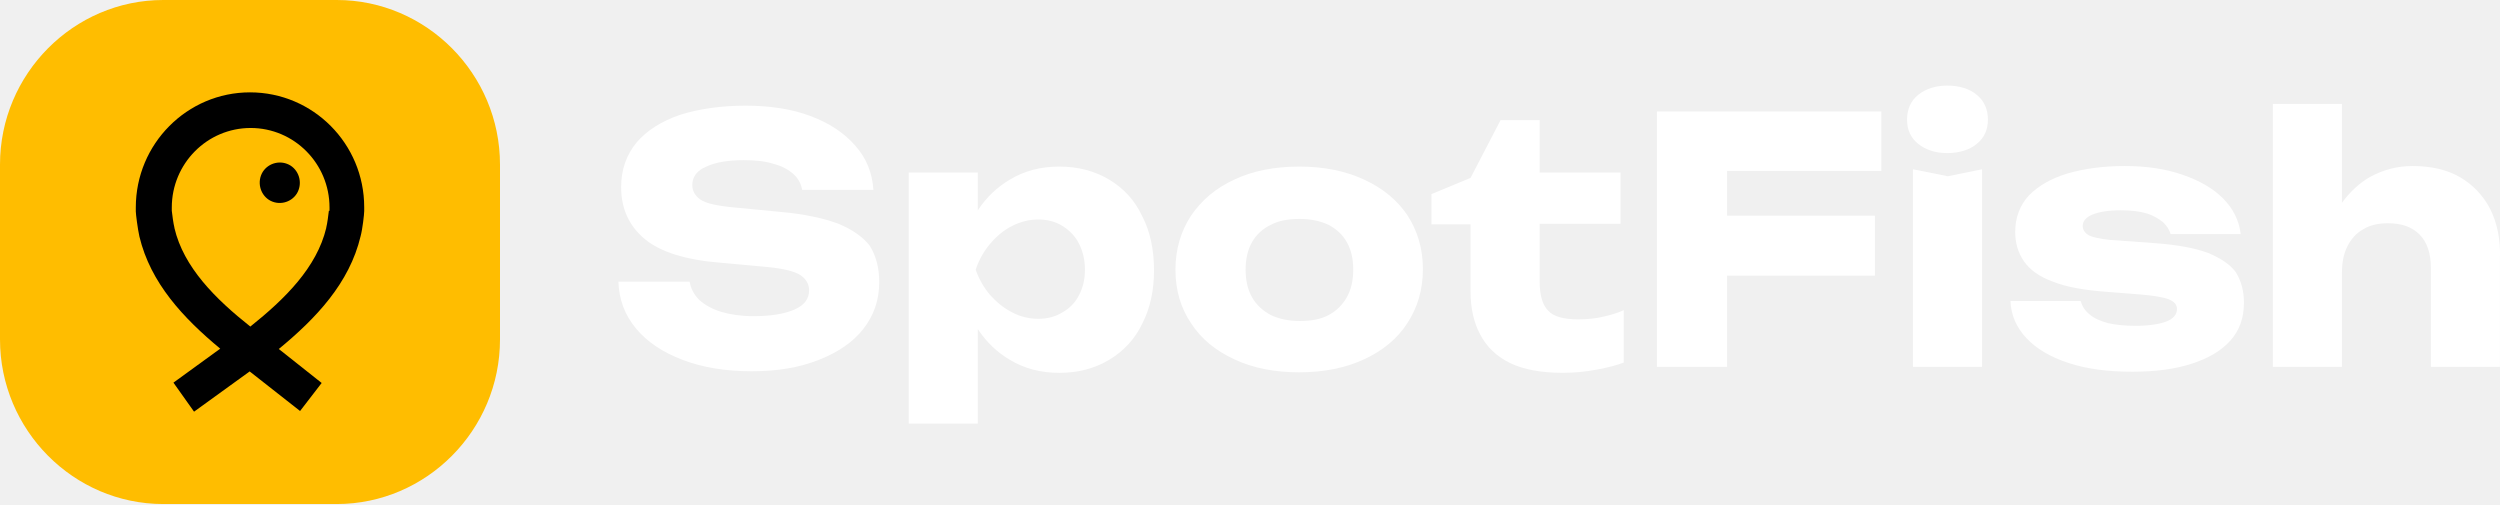
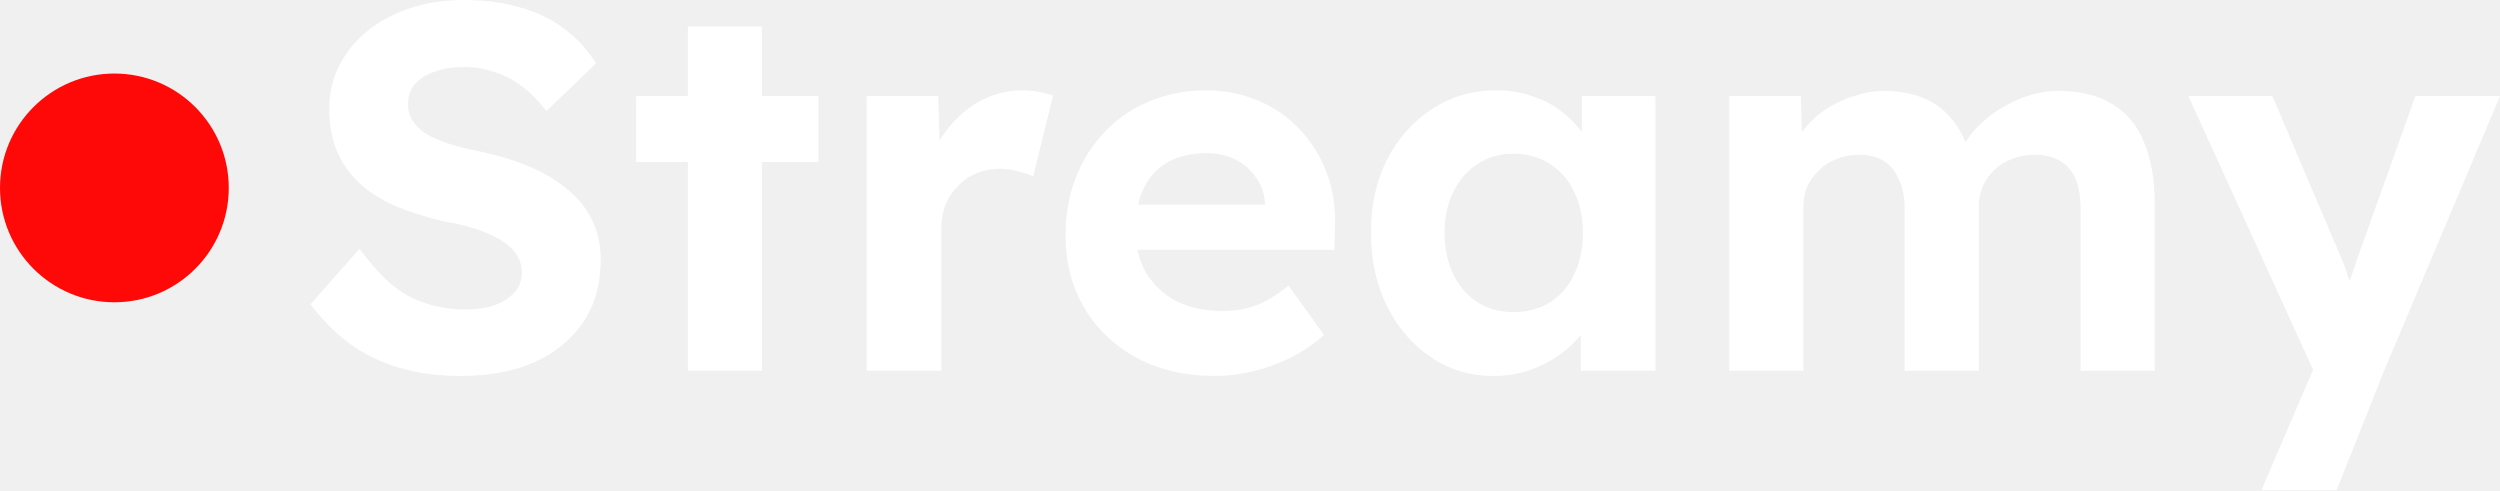
- <svg xmlns="http://www.w3.org/2000/svg" width="248" height="50" viewBox="0 0 248 50" fill="none">
-   <g clip-path="url(#clip0_929_3777)">
-     <path d="M83.187 22.202C81.752 21.666 79.841 21.237 77.448 21.024L72.453 20.543C71.018 20.383 70.008 20.167 69.476 19.794C68.944 19.421 68.677 18.936 68.677 18.348C68.677 17.543 69.154 16.901 70.06 16.528C70.963 16.099 72.238 15.887 73.78 15.887C74.949 15.887 75.958 15.995 76.757 16.263C77.607 16.476 78.243 16.852 78.724 17.281C79.201 17.709 79.467 18.246 79.574 18.835H86.641C86.534 17.176 85.95 15.674 84.836 14.444C83.72 13.158 82.233 12.196 80.373 11.499C78.513 10.802 76.335 10.481 73.946 10.481C71.557 10.481 69.323 10.802 67.463 11.391C65.603 12.032 64.168 12.945 63.159 14.123C62.149 15.353 61.617 16.8 61.617 18.567C61.617 20.71 62.416 22.422 63.954 23.707C65.496 24.994 68.044 25.795 71.498 26.064L76.172 26.492C77.766 26.652 78.828 26.921 79.412 27.297C79.944 27.673 80.263 28.154 80.263 28.796C80.263 29.653 79.785 30.294 78.776 30.723C77.766 31.152 76.439 31.364 74.738 31.364C73.517 31.364 72.453 31.204 71.55 30.936C70.648 30.668 69.904 30.239 69.372 29.758C68.84 29.221 68.522 28.632 68.414 27.939H61.348C61.4 29.706 61.984 31.26 63.1 32.598C64.217 33.937 65.756 34.954 67.723 35.703C69.69 36.453 71.972 36.829 74.575 36.829C77.179 36.829 79.305 36.453 81.217 35.703C83.129 34.954 84.619 33.937 85.625 32.651C86.686 31.312 87.219 29.758 87.219 27.991C87.219 26.544 86.901 25.366 86.261 24.349C85.625 23.544 84.615 22.794 83.181 22.206" fill="white" />
-     <path d="M107.042 29.27C106.669 30.02 106.085 30.609 105.397 30.985C104.705 31.414 103.91 31.626 103.004 31.626C102.099 31.626 101.199 31.414 100.401 30.985C99.55 30.556 98.859 29.967 98.223 29.27C97.587 28.521 97.106 27.664 96.788 26.754C97.106 25.789 97.587 24.935 98.223 24.182C98.859 23.433 99.55 22.844 100.401 22.415C101.251 21.986 102.102 21.774 103.004 21.774C103.907 21.774 104.705 21.986 105.397 22.415C106.088 22.844 106.672 23.433 107.042 24.182C107.416 24.931 107.627 25.789 107.627 26.754C107.627 27.719 107.416 28.573 107.042 29.27ZM110.016 17.811C108.581 16.953 106.935 16.525 105.075 16.525C103.215 16.525 101.621 16.953 100.187 17.811C98.911 18.56 97.849 19.578 96.999 20.864V17.114H90.147V42.019H96.999V32.647C97.849 33.933 98.911 34.951 100.187 35.7C101.621 36.558 103.215 36.986 105.075 36.986C106.935 36.986 108.581 36.558 110.016 35.7C111.45 34.843 112.567 33.665 113.31 32.111C114.109 30.556 114.479 28.789 114.479 26.81C114.479 24.83 114.106 22.955 113.31 21.453C112.567 19.846 111.45 18.668 110.016 17.811Z" fill="white" />
-     <path d="M133.605 29.486C133.18 30.236 132.596 30.825 131.8 31.253C131.005 31.682 130.047 31.842 128.931 31.842C127.814 31.842 126.86 31.63 126.061 31.253C125.263 30.825 124.627 30.236 124.201 29.486C123.776 28.737 123.565 27.827 123.565 26.754C123.565 25.681 123.776 24.771 124.201 24.022C124.627 23.272 125.263 22.683 126.061 22.307C126.86 21.878 127.814 21.718 128.931 21.718C130.047 21.718 131.002 21.931 131.8 22.307C132.599 22.736 133.183 23.272 133.605 24.022C134.03 24.771 134.241 25.681 134.241 26.754C134.241 27.827 134.03 28.737 133.605 29.486ZM135.306 17.811C133.446 16.953 131.32 16.525 128.879 16.525C126.438 16.525 124.256 16.953 122.452 17.811C120.592 18.668 119.212 19.846 118.147 21.401C117.138 22.955 116.605 24.722 116.605 26.757C116.605 28.793 117.138 30.56 118.147 32.058C119.157 33.613 120.592 34.791 122.452 35.648C124.256 36.505 126.438 36.934 128.879 36.934C131.32 36.934 133.449 36.505 135.306 35.648C137.166 34.791 138.601 33.613 139.61 32.058C140.62 30.504 141.152 28.737 141.152 26.702C141.152 24.666 140.62 22.899 139.61 21.345C138.601 19.846 137.166 18.668 135.306 17.811Z" fill="white" />
-     <path d="M156.613 31.682C155.126 31.682 154.117 31.414 153.584 30.825C153 30.236 152.734 29.27 152.734 27.88V22.202H160.755V17.114H152.734V11.918H148.855L145.878 17.647L141.999 19.254V22.255H145.878V28.897C145.878 30.556 146.196 32.003 146.836 33.181C147.472 34.411 148.481 35.376 149.812 36.018C151.143 36.659 152.893 36.983 155.019 36.983C156.188 36.983 157.304 36.875 158.421 36.662C159.538 36.45 160.388 36.234 161.076 35.965V30.769C160.492 31.037 159.8 31.25 159.057 31.41C158.421 31.571 157.57 31.679 156.613 31.679" fill="white" />
-     <path d="M164.368 36.394H171.328V27.343H185.994V21.397H171.328V16.953H186.63V11.06H164.368V36.394Z" fill="white" />
-     <path d="M193.164 8.491C191.995 8.491 191.038 8.812 190.294 9.401C189.551 9.99 189.178 10.848 189.178 11.865C189.178 12.883 189.551 13.684 190.294 14.277C191.038 14.866 191.995 15.187 193.164 15.187C194.333 15.187 195.394 14.866 196.085 14.277C196.829 13.688 197.202 12.883 197.202 11.865C197.202 10.848 196.829 9.99 196.085 9.401C195.394 8.812 194.384 8.491 193.164 8.491Z" fill="white" />
-     <path d="M189.766 16.793V36.394H196.618V16.793L193.219 17.487L189.766 16.793Z" fill="white" />
-     <path d="M219.038 25.092C217.763 24.611 216.01 24.287 213.832 24.126L209.368 23.806C208.307 23.698 207.563 23.537 207.19 23.325C206.817 23.112 206.606 22.788 206.606 22.415C206.606 21.934 206.924 21.558 207.563 21.289C208.2 21.021 209.157 20.861 210.378 20.861C211.439 20.861 212.29 20.969 212.981 21.181C213.672 21.394 214.15 21.718 214.575 22.039C214.948 22.415 215.211 22.788 215.318 23.217H222.278C222.119 21.878 221.534 20.7 220.525 19.683C219.515 18.665 218.188 17.916 216.487 17.327C214.786 16.738 212.874 16.469 210.748 16.469C208.622 16.469 206.71 16.738 205.064 17.219C203.47 17.7 202.194 18.449 201.292 19.362C200.39 20.327 199.909 21.558 199.909 23.004C199.909 24.074 200.175 25.039 200.76 25.897C201.344 26.754 202.302 27.451 203.629 27.932C204.957 28.469 206.765 28.789 208.995 28.95L212.397 29.218C213.673 29.326 214.627 29.486 215.159 29.699C215.692 29.912 215.958 30.236 215.958 30.664C215.958 31.201 215.584 31.63 214.896 31.895C214.208 32.16 213.143 32.323 211.816 32.323C210.754 32.323 209.849 32.215 209.105 32.055C208.362 31.842 207.722 31.574 207.3 31.198C206.823 30.821 206.557 30.393 206.398 29.859H199.438C199.49 31.253 200.023 32.484 201.032 33.554C202.042 34.624 203.425 35.429 205.229 36.018C207.034 36.607 209.109 36.875 211.498 36.875C213.887 36.875 215.802 36.607 217.448 36.07C219.093 35.533 220.369 34.784 221.272 33.766C222.174 32.749 222.599 31.518 222.599 30.016C222.599 28.891 222.333 27.873 221.801 27.016C221.268 26.266 220.314 25.622 219.038 25.088" fill="white" />
-     <path d="M247.039 20.756C246.347 19.418 245.338 18.344 244.062 17.595C242.787 16.846 241.193 16.469 239.333 16.469C237.791 16.469 236.411 16.846 235.136 17.539C234.074 18.128 233.116 19.038 232.321 20.111V10.311H225.469V36.394H232.321V27.075C232.321 26.057 232.48 25.2 232.854 24.45C233.227 23.701 233.756 23.112 234.447 22.736C235.139 22.307 235.989 22.147 236.892 22.147C238.275 22.147 239.284 22.523 240.027 23.272C240.771 24.022 241.144 25.147 241.144 26.594V36.394H247.996V25.576C248.048 23.756 247.73 22.147 247.039 20.756Z" fill="white" />
-     <path d="M33.402 0H16.198C7.304 0 0 7.33 0 16.328V33.672C0 42.637 7.271 50 16.198 50H33.402C42.296 50 49.6 42.67 49.6 33.672V16.328C49.6 7.33 42.296 0 33.402 0Z" fill="#FFBD00" />
-     <path d="M32.623 20.91C32.591 21.237 32.461 22.219 32.364 22.578V22.611C31.422 26.538 28.274 29.647 24.833 32.395C21.36 29.647 18.211 26.505 17.302 22.611V22.578C17.205 22.219 17.075 21.237 17.042 20.91V20.582C17.042 16.23 20.548 12.696 24.865 12.696C29.183 12.696 32.688 16.23 32.688 20.582V20.91H32.623ZM24.8 9.162C18.568 9.162 13.472 14.267 13.472 20.582V20.975C13.472 21.237 13.666 22.742 13.829 23.462C14.932 28.076 18.178 31.544 21.846 34.588L17.205 37.958L19.25 40.838L24.768 36.846L29.767 40.772L31.909 37.991L27.657 34.62C31.358 31.577 34.669 28.076 35.772 23.429C35.967 22.709 36.129 21.237 36.129 20.942V20.55C36.129 14.267 31.065 9.162 24.8 9.162Z" fill="black" />
-     <path d="M26.683 19.83C27.624 20.419 28.858 20.124 29.442 19.208C30.026 18.259 29.734 17.016 28.825 16.427C27.884 15.838 26.651 16.132 26.066 17.048C25.482 17.997 25.774 19.241 26.683 19.83Z" fill="black" />
-   </g>
-   <defs>
-     <clipPath id="clip0_929_3777">
-       <rect width="248" height="50" fill="white" />
-     </clipPath>
-   </defs>
+ <svg xmlns="http://www.w3.org/2000/svg" viewBox="0 0 306 60" fill="none">
+   <path d="M28 23C28 30.732 21.732 37 14 37C6.268 37 0 30.732 0 23C0 15.268 6.268 9 14 9C21.732 9 28 15.268 28 23Z" fill="#FF0808" />
+   <path d="M56.403 46.017C53.634 46.017 51.099 45.678 48.799 45C46.541 44.322 44.518 43.326 42.729 42.013C40.982 40.699 39.406 39.11 38 37.246L44.007 30.445C46.094 33.326 48.16 35.297 50.205 36.356C52.292 37.373 54.55 37.881 56.978 37.881C58.299 37.881 59.47 37.712 60.493 37.373C61.558 36.992 62.388 36.462 62.985 35.784C63.581 35.106 63.879 34.301 63.879 33.369C63.879 32.691 63.73 32.076 63.432 31.525C63.134 30.932 62.708 30.424 62.154 30C61.6 29.534 60.94 29.131 60.173 28.792C59.406 28.411 58.554 28.093 57.617 27.839C56.68 27.542 55.658 27.309 54.55 27.14C52.164 26.589 50.077 25.932 48.288 25.169C46.499 24.364 45.008 23.39 43.815 22.246C42.622 21.059 41.727 19.725 41.131 18.241C40.577 16.759 40.3 15.085 40.3 13.22C40.3 11.314 40.726 9.555 41.578 7.945C42.43 6.292 43.602 4.873 45.093 3.686C46.627 2.5 48.373 1.589 50.333 0.953C52.335 0.318 54.444 0 56.659 0C59.385 0 61.771 0.318 63.816 0.953C65.86 1.547 67.628 2.415 69.119 3.559C70.653 4.703 71.931 6.102 72.953 7.754L66.883 13.602C65.988 12.415 65.008 11.419 63.943 10.614C62.921 9.809 61.792 9.216 60.557 8.835C59.364 8.411 58.128 8.199 56.85 8.199C55.445 8.199 54.23 8.39 53.208 8.771C52.186 9.11 51.376 9.619 50.78 10.297C50.226 10.975 49.949 11.801 49.949 12.775C49.949 13.538 50.141 14.216 50.524 14.809C50.908 15.402 51.462 15.932 52.186 16.398C52.91 16.822 53.783 17.203 54.806 17.542C55.828 17.881 56.957 18.178 58.192 18.432C60.535 18.898 62.644 19.513 64.518 20.275C66.393 21.038 67.99 21.97 69.311 23.072C70.674 24.131 71.718 25.402 72.442 26.886C73.166 28.326 73.528 29.958 73.528 31.78C73.528 34.788 72.804 37.352 71.356 39.47C69.907 41.589 67.905 43.22 65.349 44.364C62.793 45.466 59.811 46.017 56.403 46.017Z" fill="white" />
+   <path d="M84.191 45.381V3.242H93.264V45.381H84.191ZM77.865 19.831V11.758H100.165V19.831H77.865Z" fill="white" />
+   <path d="M106.08 45.381V11.758H114.834L115.153 22.564L113.62 20.339C114.131 18.602 114.962 17.034 116.112 15.636C117.262 14.195 118.604 13.072 120.138 12.267C121.714 11.462 123.354 11.059 125.058 11.059C125.782 11.059 126.485 11.123 127.167 11.25C127.848 11.377 128.423 11.525 128.892 11.695L126.464 21.61C125.953 21.356 125.335 21.144 124.611 20.975C123.886 20.763 123.141 20.657 122.374 20.657C121.352 20.657 120.393 20.848 119.499 21.229C118.647 21.568 117.901 22.076 117.262 22.754C116.623 23.39 116.112 24.152 115.729 25.042C115.388 25.932 115.217 26.907 115.217 27.966V45.381H106.08Z" fill="white" />
+   <path d="M148.702 46.017C145.038 46.017 141.843 45.275 139.117 43.792C136.39 42.309 134.26 40.275 132.727 37.691C131.193 35.106 130.426 32.14 130.426 28.792C130.426 26.208 130.852 23.835 131.704 21.674C132.556 19.513 133.749 17.648 135.283 16.081C136.816 14.47 138.627 13.242 140.714 12.394C142.844 11.504 145.145 11.059 147.616 11.059C149.916 11.059 152.046 11.483 154.005 12.331C155.965 13.136 157.648 14.301 159.054 15.826C160.502 17.309 161.61 19.068 162.376 21.102C163.143 23.136 163.484 25.36 163.399 27.775L163.335 30.572H136.177L134.708 25.042H155.859L154.836 26.186V24.788C154.751 23.644 154.368 22.606 153.686 21.674C153.047 20.741 152.216 20.021 151.194 19.513C150.172 19.004 149.021 18.75 147.743 18.75C145.869 18.75 144.271 19.11 142.951 19.831C141.673 20.551 140.693 21.61 140.011 23.009C139.33 24.407 138.989 26.102 138.989 28.093C138.989 30.127 139.415 31.886 140.267 33.369C141.162 34.852 142.397 36.017 143.973 36.864C145.592 37.669 147.488 38.072 149.66 38.072C151.151 38.072 152.514 37.839 153.75 37.373C154.985 36.907 156.306 36.102 157.712 34.958L162.057 40.996C160.821 42.097 159.458 43.03 157.967 43.792C156.476 44.513 154.943 45.064 153.366 45.445C151.79 45.826 150.235 46.017 148.702 46.017Z" fill="white" />
+   <path d="M182.756 46.017C179.945 46.017 177.41 45.254 175.152 43.729C172.895 42.203 171.105 40.127 169.785 37.5C168.464 34.873 167.804 31.864 167.804 28.475C167.804 25.085 168.464 22.098 169.785 19.513C171.148 16.886 172.98 14.831 175.28 13.348C177.58 11.822 180.2 11.059 183.14 11.059C184.801 11.059 186.313 11.314 187.677 11.822C189.082 12.288 190.297 12.945 191.319 13.792C192.384 14.64 193.279 15.614 194.003 16.716C194.727 17.818 195.238 19.004 195.536 20.275L193.619 19.958V11.758H202.629V45.381H193.492V37.309L195.536 37.119C195.196 38.305 194.642 39.428 193.875 40.487C193.108 41.547 192.15 42.5 190.999 43.347C189.892 44.153 188.635 44.809 187.229 45.318C185.824 45.784 184.333 46.017 182.756 46.017ZM185.248 38.199C186.952 38.199 188.443 37.797 189.721 36.992C190.999 36.186 191.979 35.064 192.661 33.623C193.385 32.14 193.747 30.424 193.747 28.475C193.747 26.568 193.385 24.894 192.661 23.453C191.979 22.013 190.999 20.89 189.721 20.085C188.443 19.237 186.952 18.814 185.248 18.814C183.587 18.814 182.117 19.237 180.839 20.085C179.604 20.89 178.624 22.013 177.9 23.453C177.176 24.894 176.814 26.568 176.814 28.475C176.814 30.424 177.176 32.14 177.9 33.623C178.624 35.064 179.604 36.186 180.839 36.992C182.117 37.797 183.587 38.199 185.248 38.199Z" fill="white" />
+   <path d="M211.663 45.381V11.758H220.417L220.608 18.178L219.267 18.432C219.735 17.331 220.353 16.335 221.12 15.445C221.886 14.555 222.781 13.792 223.803 13.157C224.868 12.521 225.976 12.034 227.126 11.695C228.276 11.314 229.427 11.123 230.577 11.123C232.323 11.123 233.9 11.398 235.305 11.949C236.711 12.5 237.904 13.369 238.884 14.555C239.864 15.699 240.63 17.225 241.184 19.131L239.778 19.004L240.226 17.987C240.779 16.97 241.482 16.059 242.334 15.254C243.186 14.407 244.145 13.686 245.21 13.093C246.275 12.458 247.382 11.97 248.533 11.631C249.683 11.292 250.812 11.123 251.919 11.123C254.561 11.123 256.754 11.652 258.501 12.712C260.248 13.729 261.547 15.275 262.399 17.352C263.294 19.428 263.741 21.97 263.741 24.979V45.381H254.667V25.614C254.667 24.089 254.454 22.839 254.028 21.864C253.602 20.89 252.984 20.169 252.175 19.703C251.366 19.195 250.322 18.941 249.044 18.941C248.064 18.941 247.148 19.11 246.296 19.449C245.487 19.746 244.763 20.191 244.124 20.784C243.527 21.335 243.059 21.991 242.718 22.754C242.377 23.517 242.207 24.364 242.207 25.297V45.381H233.133V25.551C233.133 24.152 232.899 22.966 232.43 21.991C232.004 20.975 231.386 20.212 230.577 19.703C229.767 19.195 228.766 18.941 227.574 18.941C226.594 18.941 225.678 19.11 224.826 19.449C224.016 19.746 223.314 20.191 222.717 20.784C222.121 21.335 221.631 21.991 221.247 22.754C220.907 23.517 220.736 24.343 220.736 25.233V45.381H211.663Z" fill="white" />
+   <path d="M276.798 60L284.21 42.712L284.338 47.924L267.852 11.758H278.14L286.383 31.144C286.724 31.864 287.043 32.712 287.341 33.686C287.682 34.619 287.959 35.53 288.172 36.419L286.638 37.055C286.894 36.335 287.192 35.508 287.533 34.576C287.874 33.644 288.215 32.648 288.555 31.589L295.648 11.758H306L291.814 45.381L285.999 60H276.798Z" fill="white" />
</svg>
